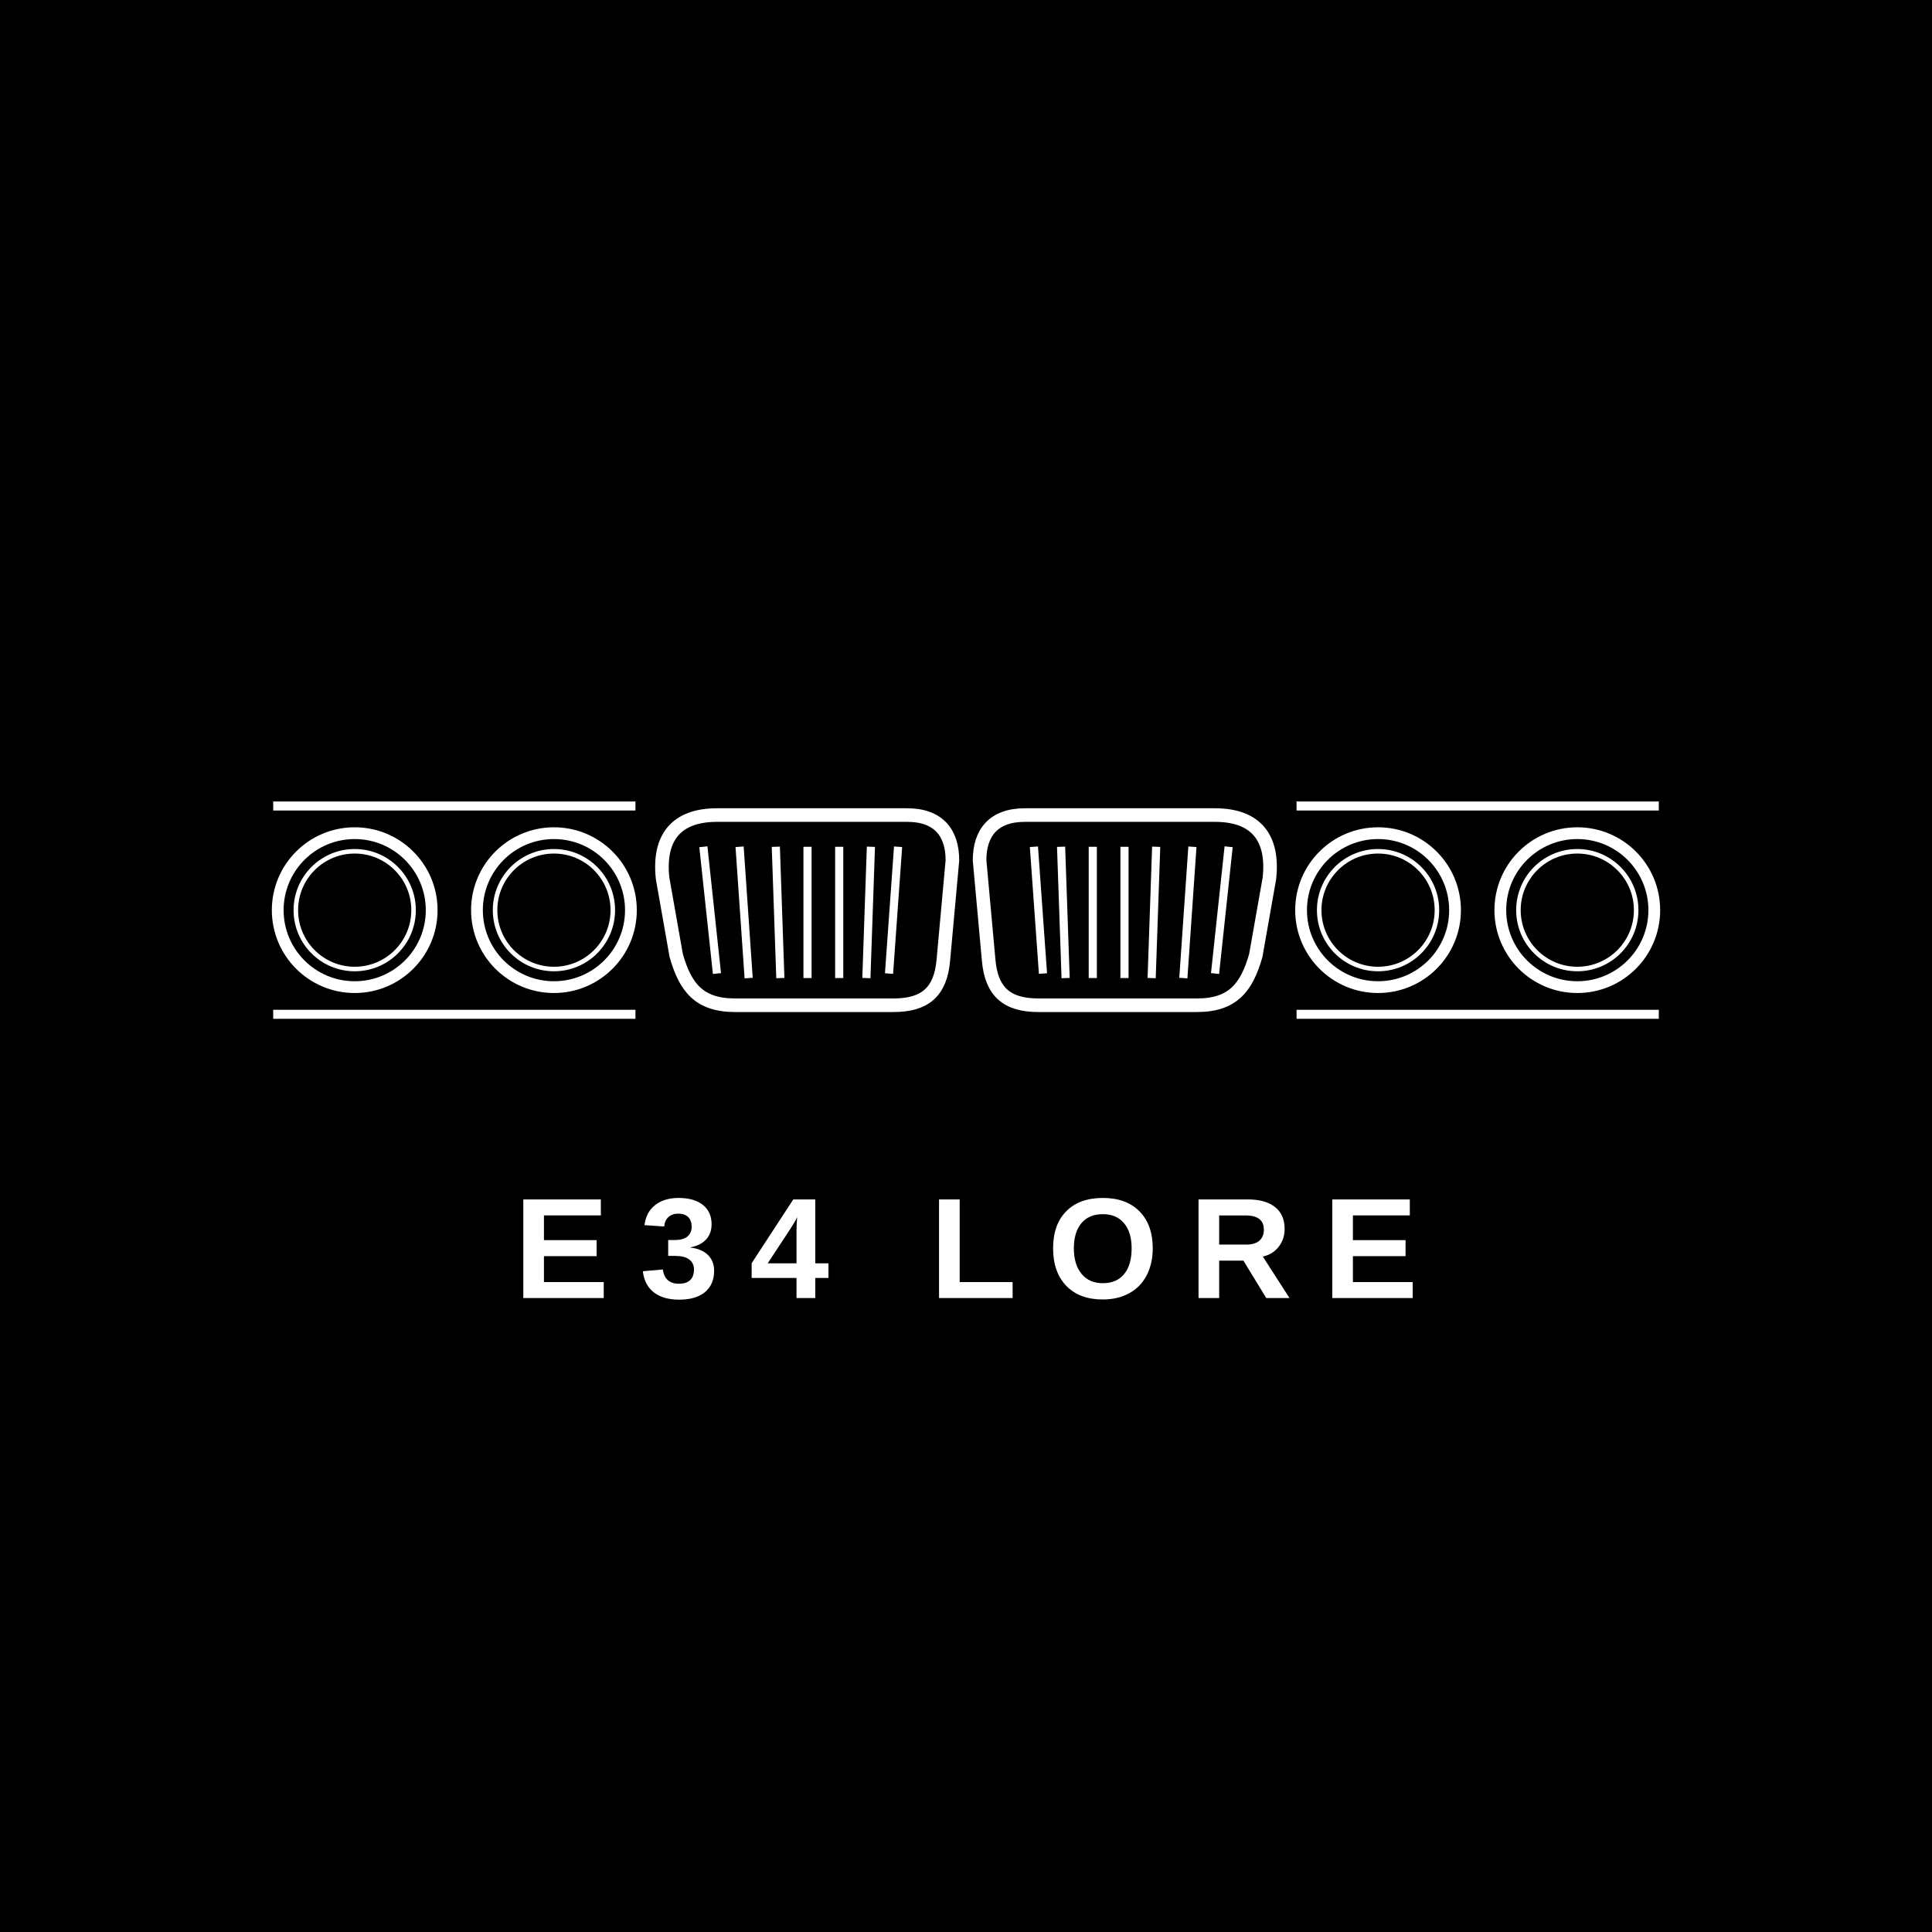
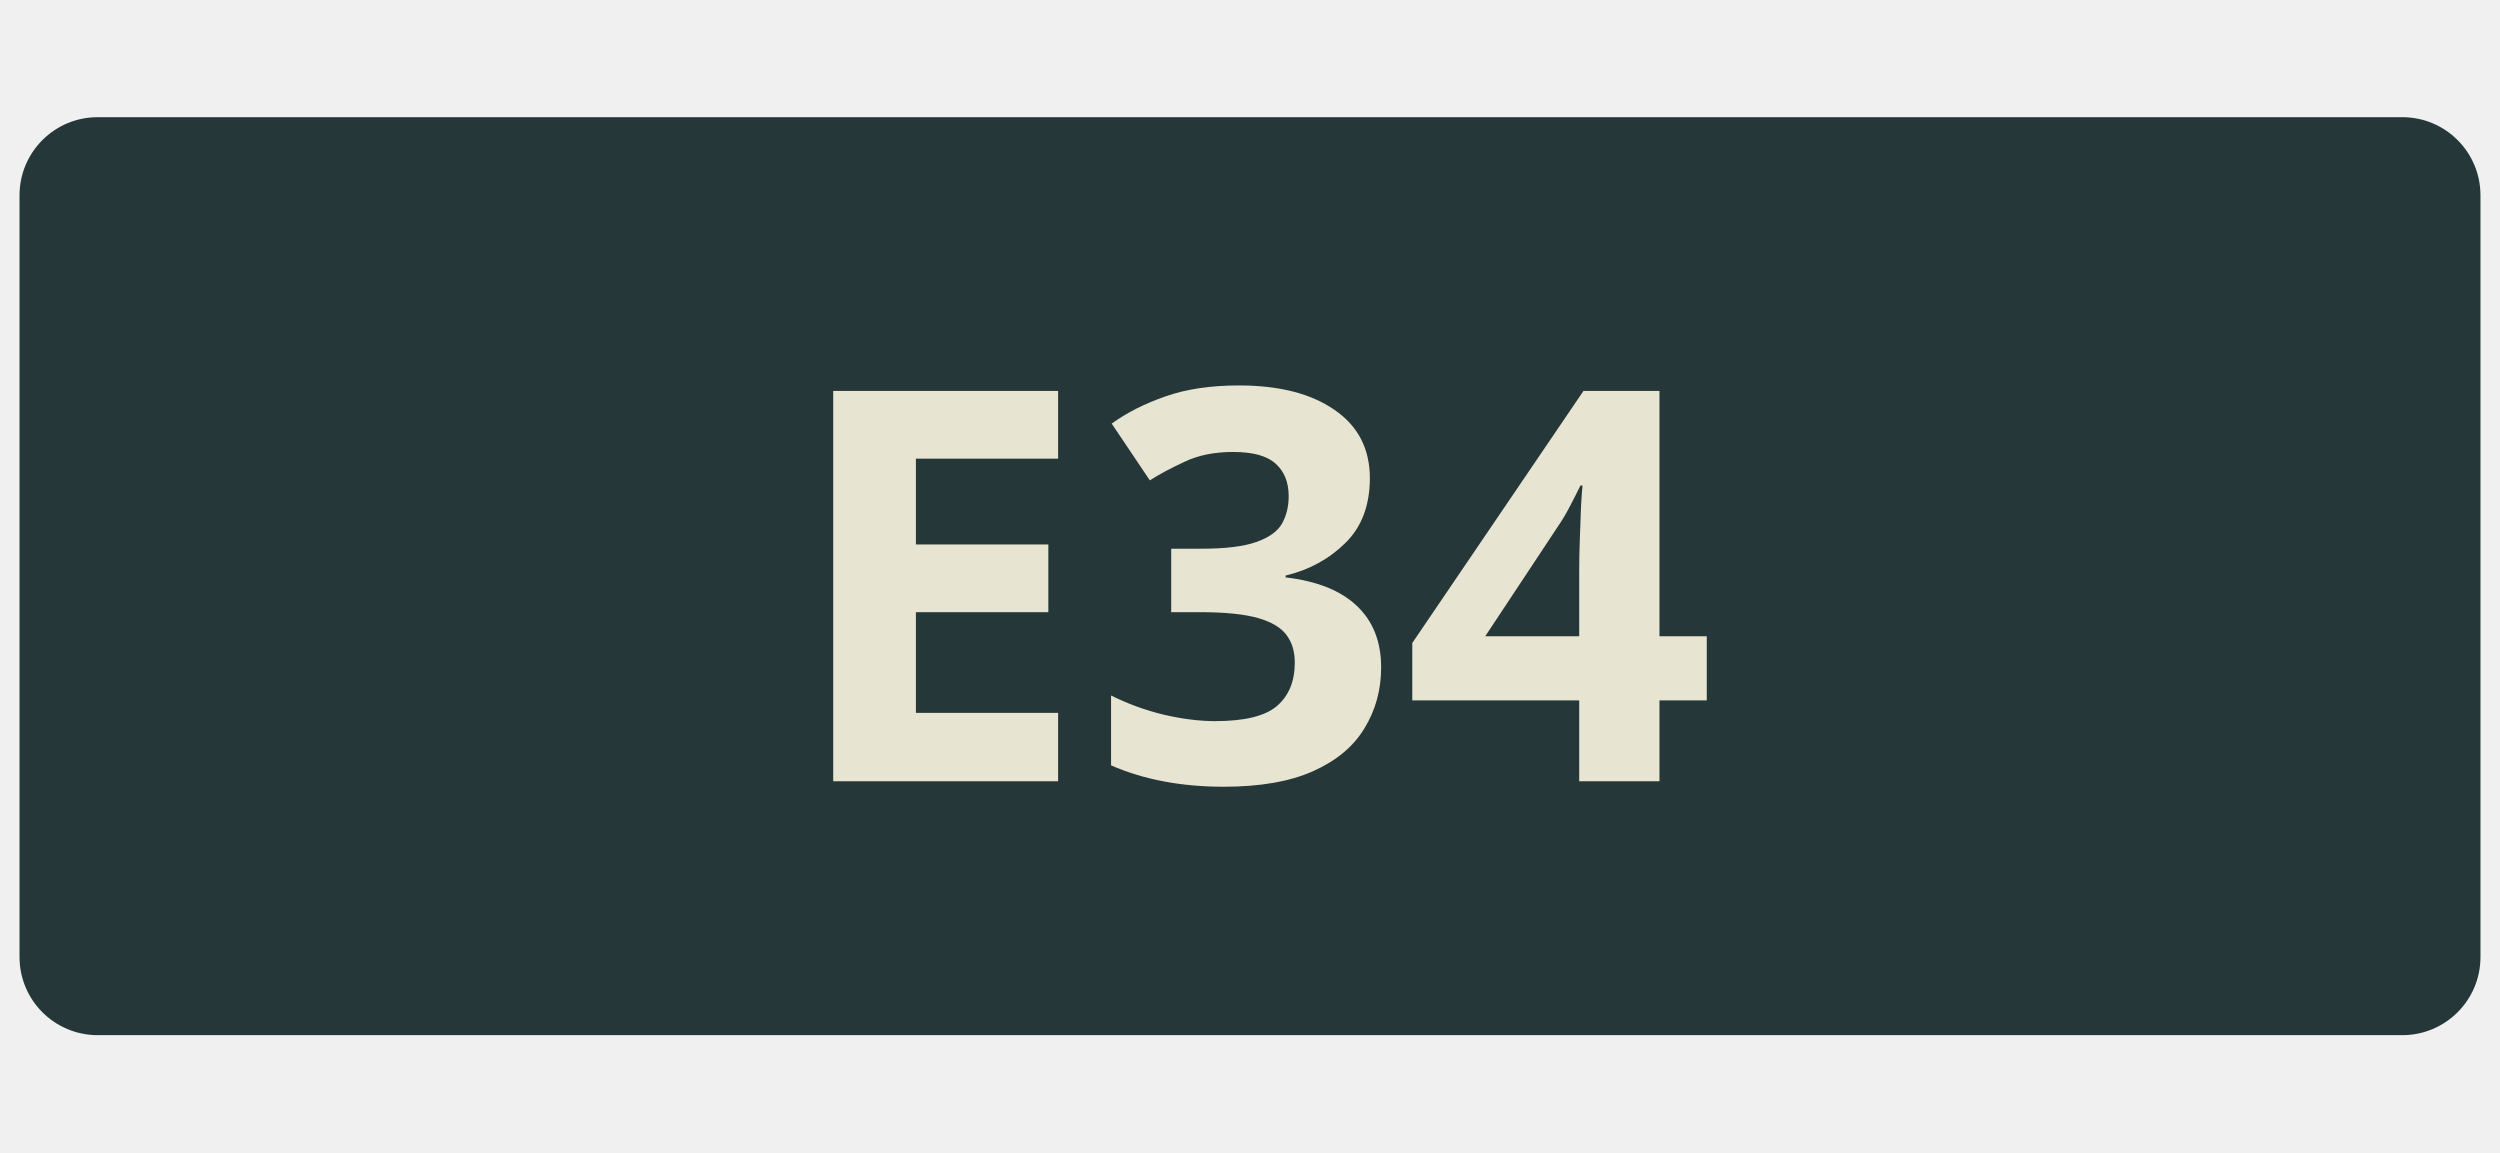
- <svg xmlns="http://www.w3.org/2000/svg" viewBox="0 0 512 512">
-   <rect width="512" height="512" fill="#000" />
-   <svg x="64" y="198" width="384" height="86.4" viewBox="0 0 320 72" fill="none">
-     <rect width="320" height="72" rx="3" fill="#000" />
-     <g stroke="#fff" stroke-linejoin="round">
-       <path d="M7 13h80M233 13h80M7 59h80M233 59h80" stroke-width="2" />
-       <g stroke-width="2.6">
-         <circle cx="25" cy="36" r="17" />
-         <circle cx="69" cy="36" r="17" />
-         <circle cx="251" cy="36" r="17" />
-         <circle cx="295" cy="36" r="17" />
-       </g>
-       <g stroke-width="1">
-         <circle cx="25" cy="36" r="13" />
-         <circle cx="69" cy="36" r="13" />
-         <circle cx="251" cy="36" r="13" />
-         <circle cx="295" cy="36" r="13" />
-       </g>
-       <path d="M105 15h42c7 0 10 4 10 10l-2 22c-.6 7-4 10-11 10h-35c-8 0-11-4-13-11l-3-17c-1-9 3-14 12-14Zm110 0h-42c-7 0-10 4-10 10l2 22c.6 7 4 10 11 10h35c8 0 11-4 13-11l3-17c1-9-3-14-12-14Z" stroke-width="3" />
-       <path d="m102 22 3 28m5-28 2 29m6-29 1 29m6-29v29m7-29v29m7-29-1 29m7-29-2 28m75-28-3 28m-5-28-2 29m-6-29-1 29m-6-29v29m-7-29v29m-7-29 1 29m-7-29 2 28" stroke-width="1.8" />
-     </g>
-   </svg>
-   <text x="256" y="344" fill="#fff" font-family="Arial,sans-serif" font-size="38" font-weight="700" letter-spacing="8" text-anchor="middle">E34 LORE</text>
+ <svg xmlns="http://www.w3.org/2000/svg" width="128" height="59" viewBox="0 0 128 59">
+   <rect x="1" y="6" width="126" height="47" rx="4" fill="#253738" />
+   <text x="64" y="40" text-anchor="middle" fill="#e7e4d2" font-size="28" font-weight="700" font-family="system-ui,sans-serif">E34</text>
</svg>
